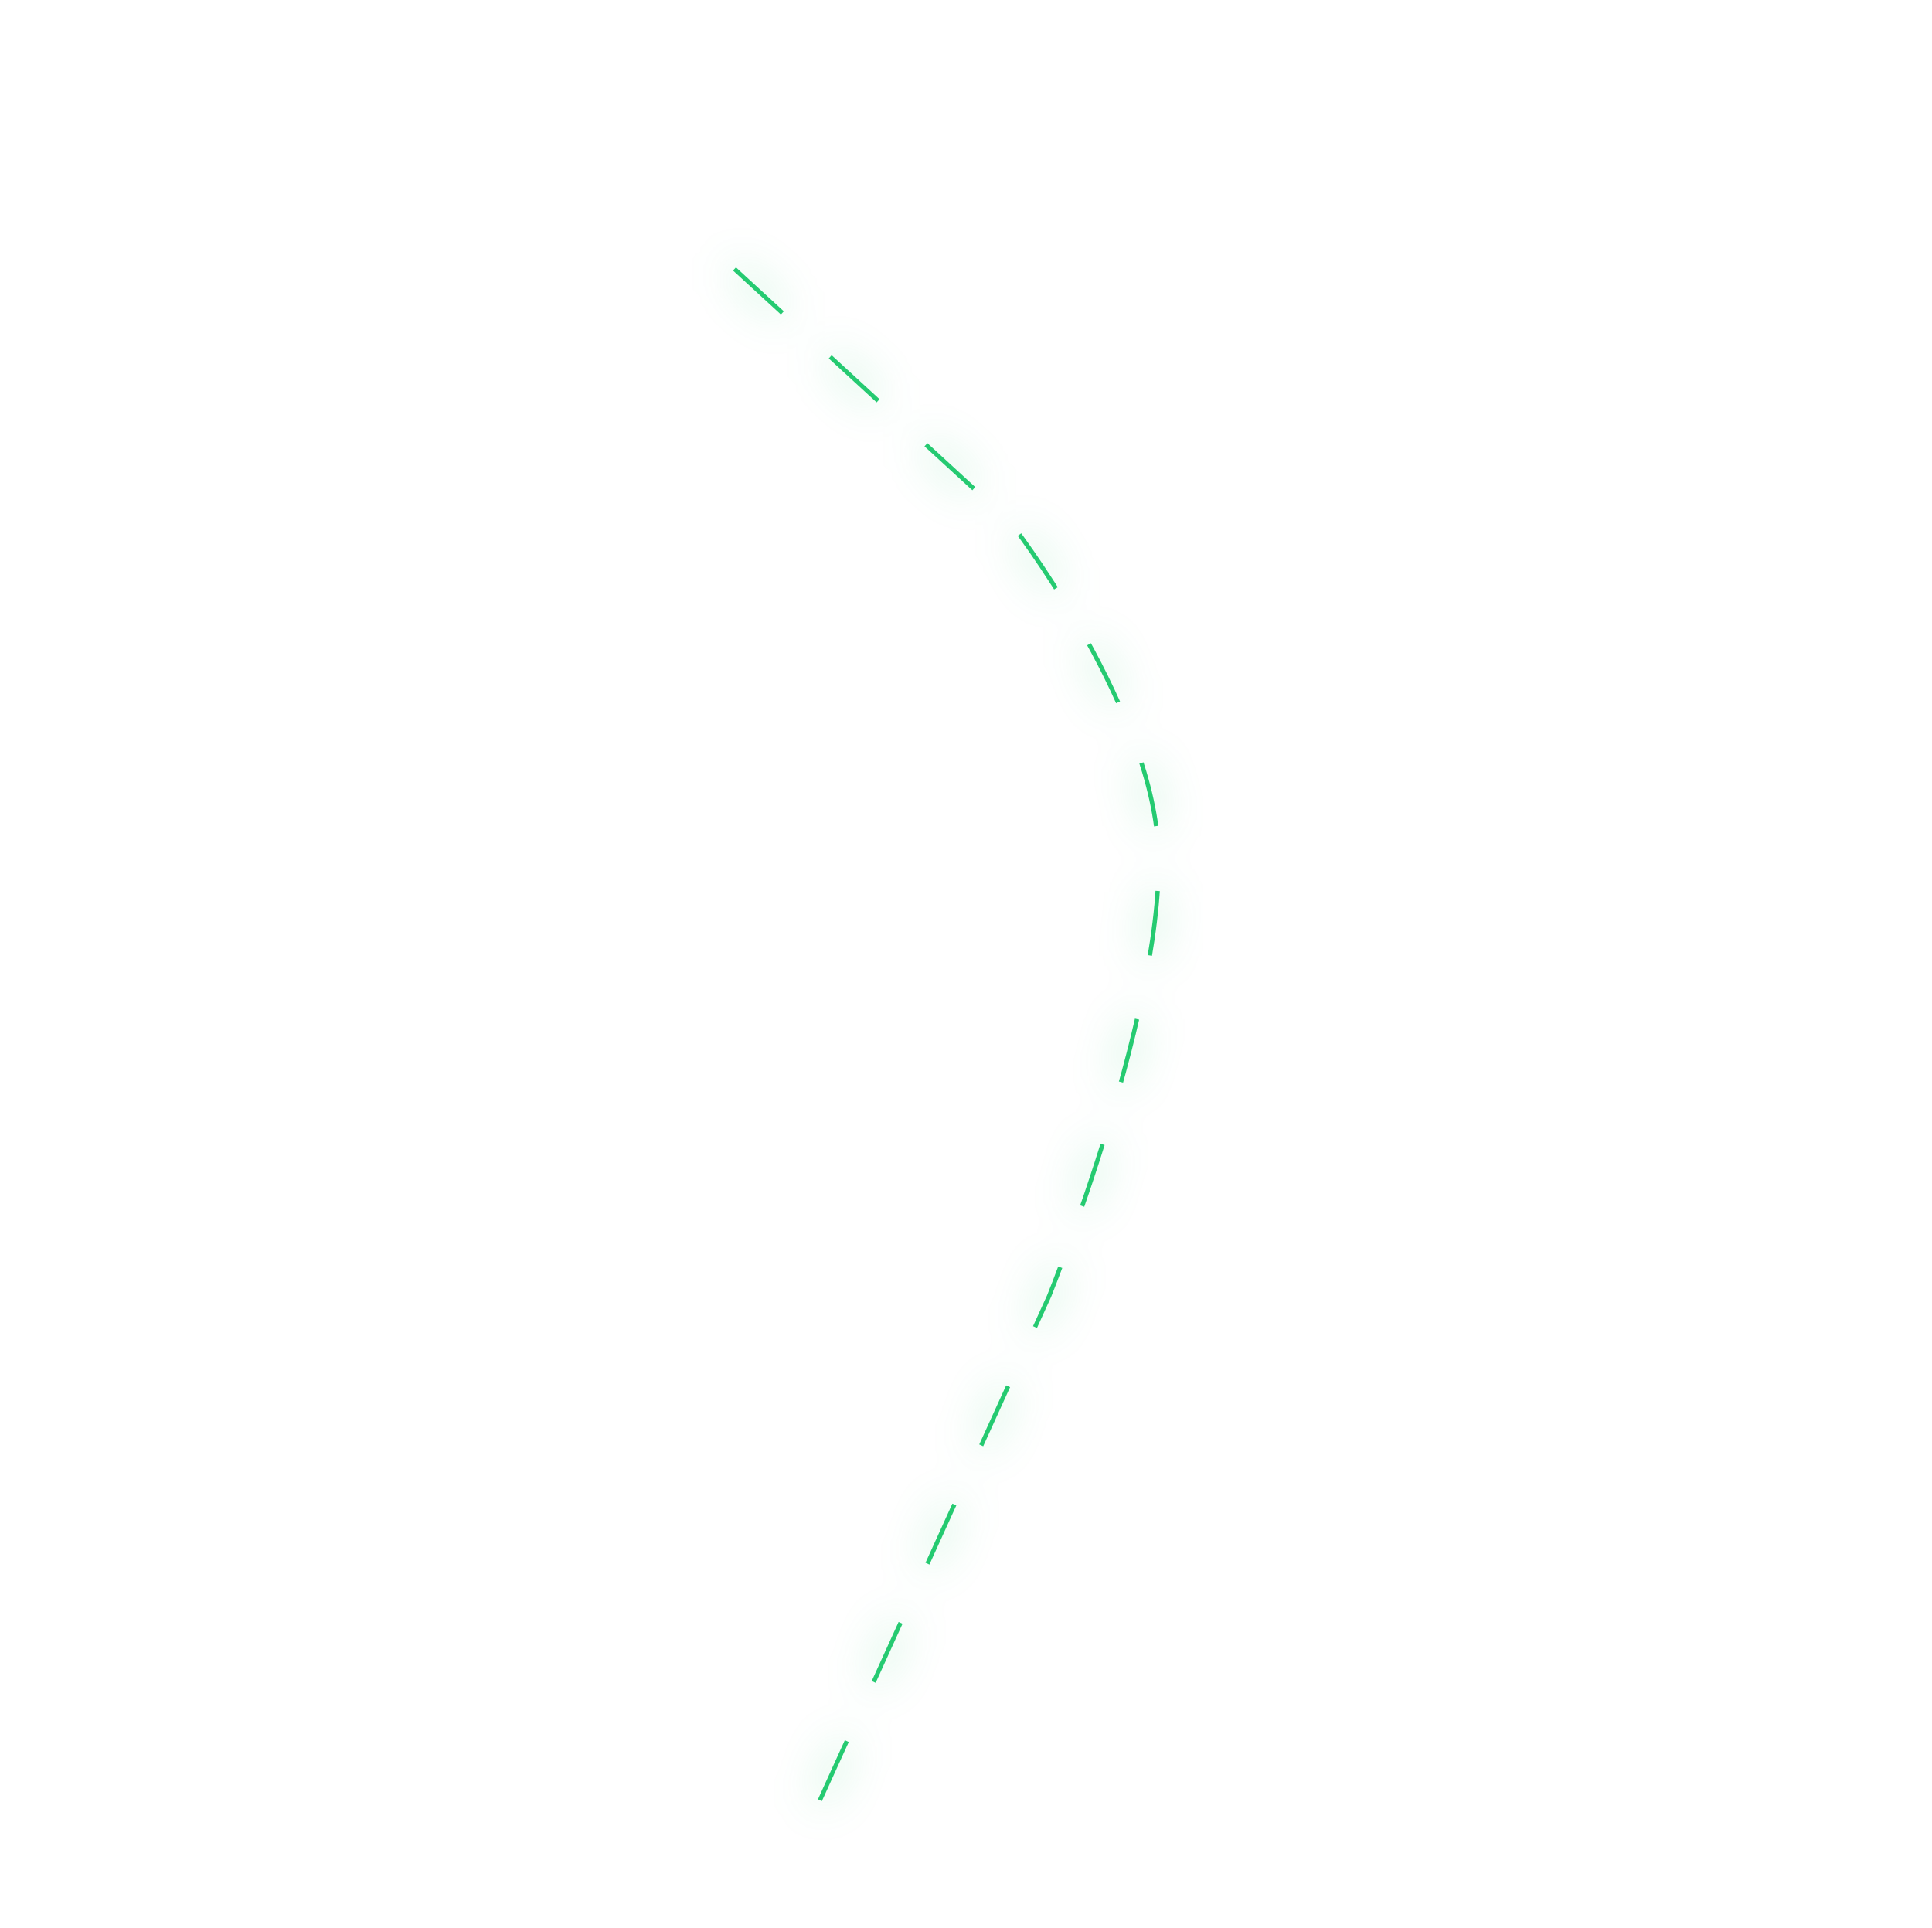
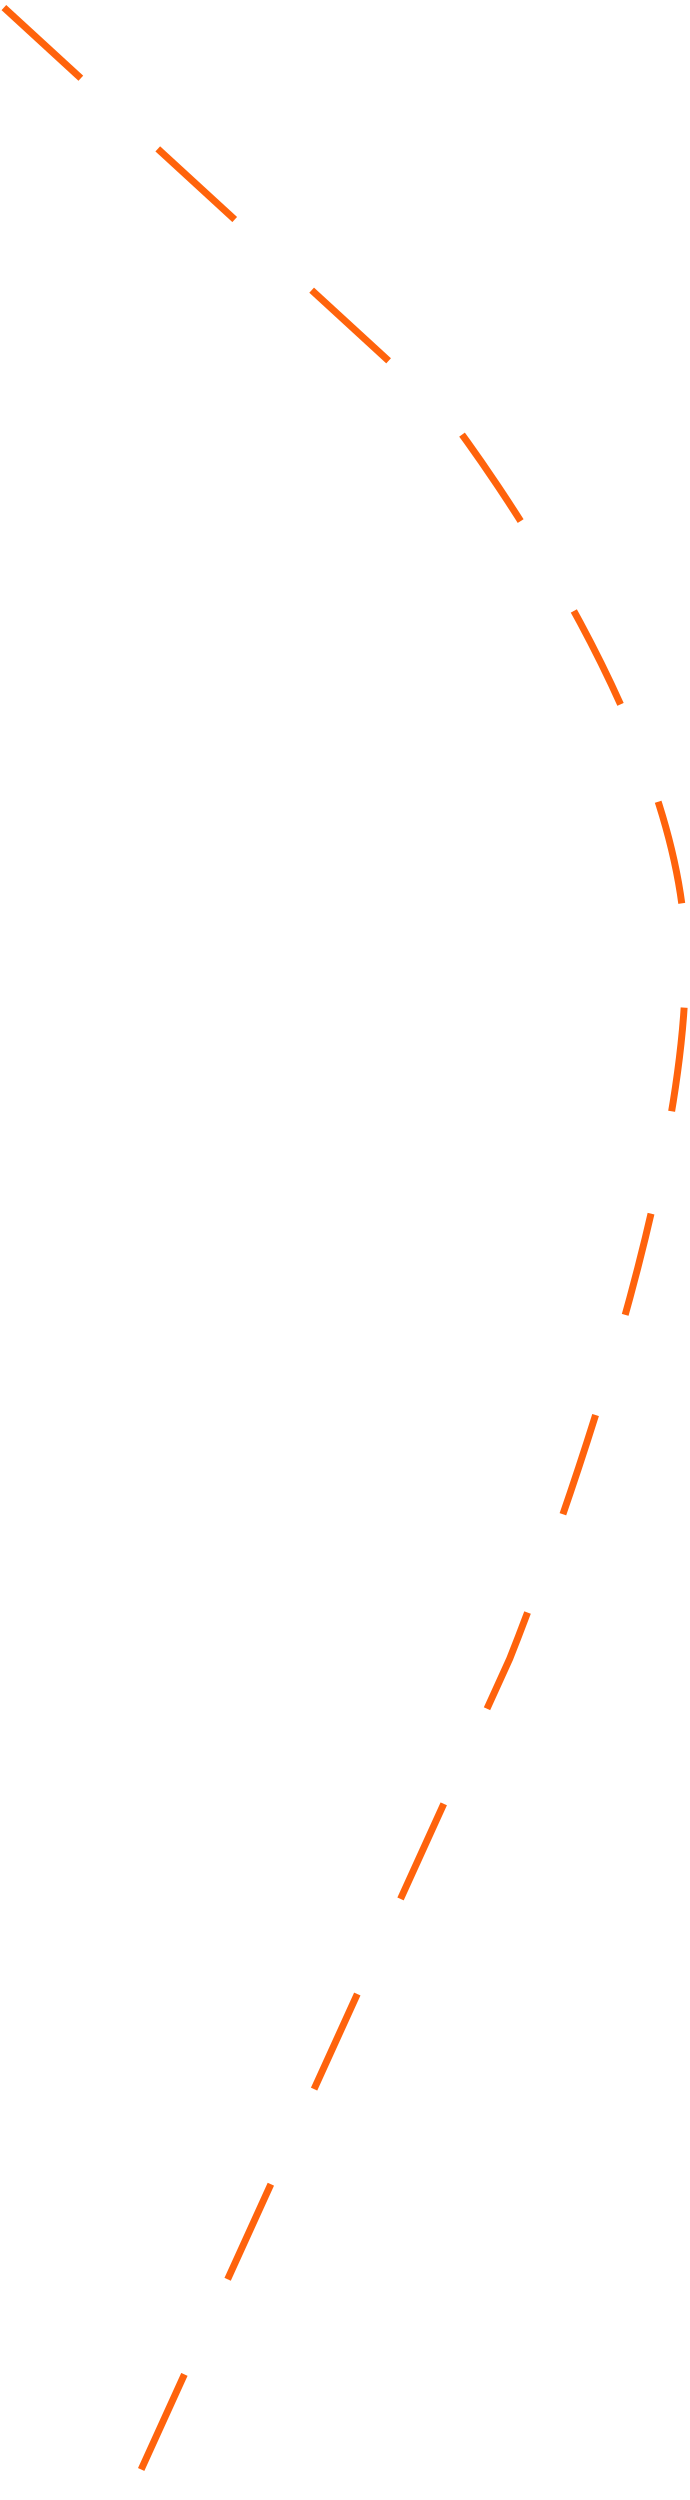
- <svg xmlns="http://www.w3.org/2000/svg" width="446" height="445" viewBox="0 0 446 445" fill="none">
-   <g filter="url(#filter0_f_155_1295)">
-     <path d="M169.558 62.088L233.088 120.574C233.088 120.574 264.465 161.047 267.082 194.11C269.928 230.071 242.078 299.248 242.078 299.248L187.537 419.436" stroke="#25CA71" stroke-opacity="0.85" stroke-dasharray="15 15" />
-   </g>
-   <path d="M169.557 62.088L233.202 120.528C233.202 120.528 264.634 160.978 267.253 194.041C270.101 230 242.192 299.202 242.192 299.202L187.537 419.436" stroke="#25CA71" stroke-dasharray="15 15" />
-   <defs>
-     <filter id="filter0_f_155_1295" x="159.207" y="51.634" width="118.543" height="377.922" filterUnits="userSpaceOnUse" color-interpolation-filters="sRGB">
-       <feFlood flood-opacity="0" result="BackgroundImageFix" />
-       <feBlend mode="normal" in="SourceGraphic" in2="BackgroundImageFix" result="shape" />
-       <feGaussianBlur stdDeviation="5" result="effect1_foregroundBlur_155_1295" />
-     </filter>
-   </defs>
+ <svg xmlns="http://www.w3.org/2000/svg" width="99" height="359" viewBox="0 0 99 359" fill="none">
+   <path d="M0.557 1.088L64.202 59.528C64.202 59.528 95.634 99.978 98.253 133.041C101.101 169 73.192 238.202 73.192 238.202L18.537 358.436" stroke="#FF630C" stroke-dasharray="15 15" />
</svg>
